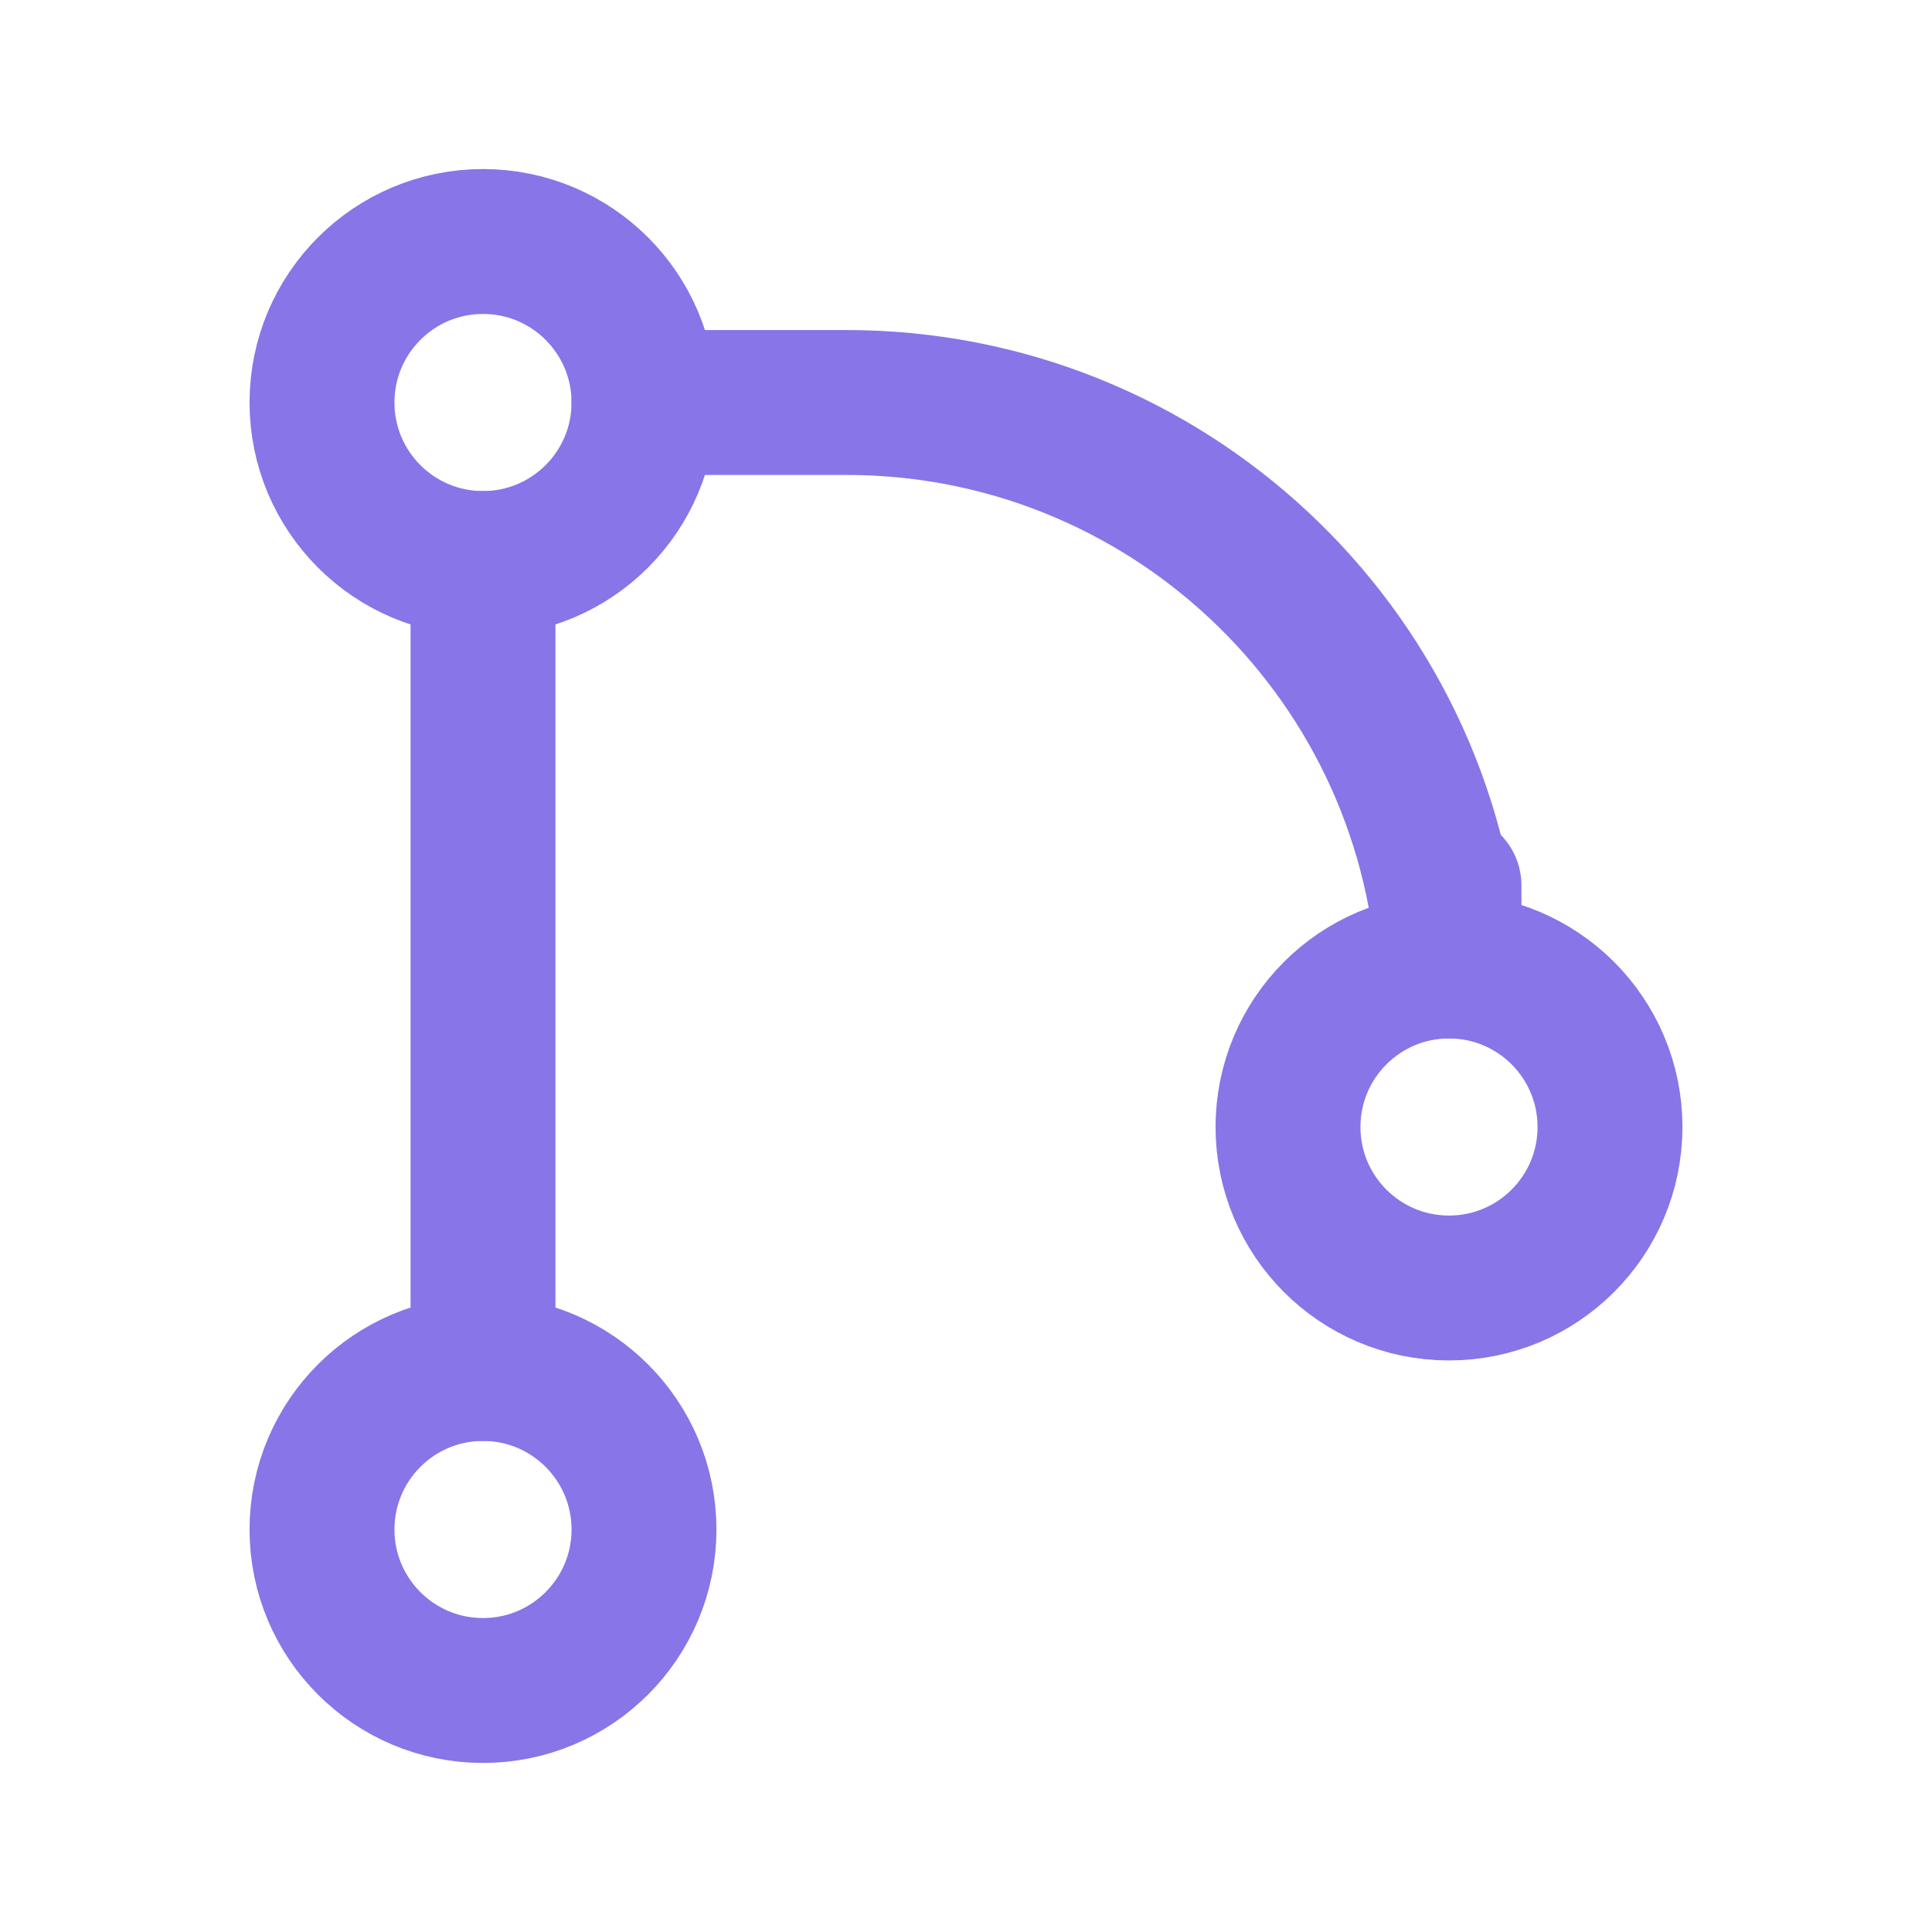
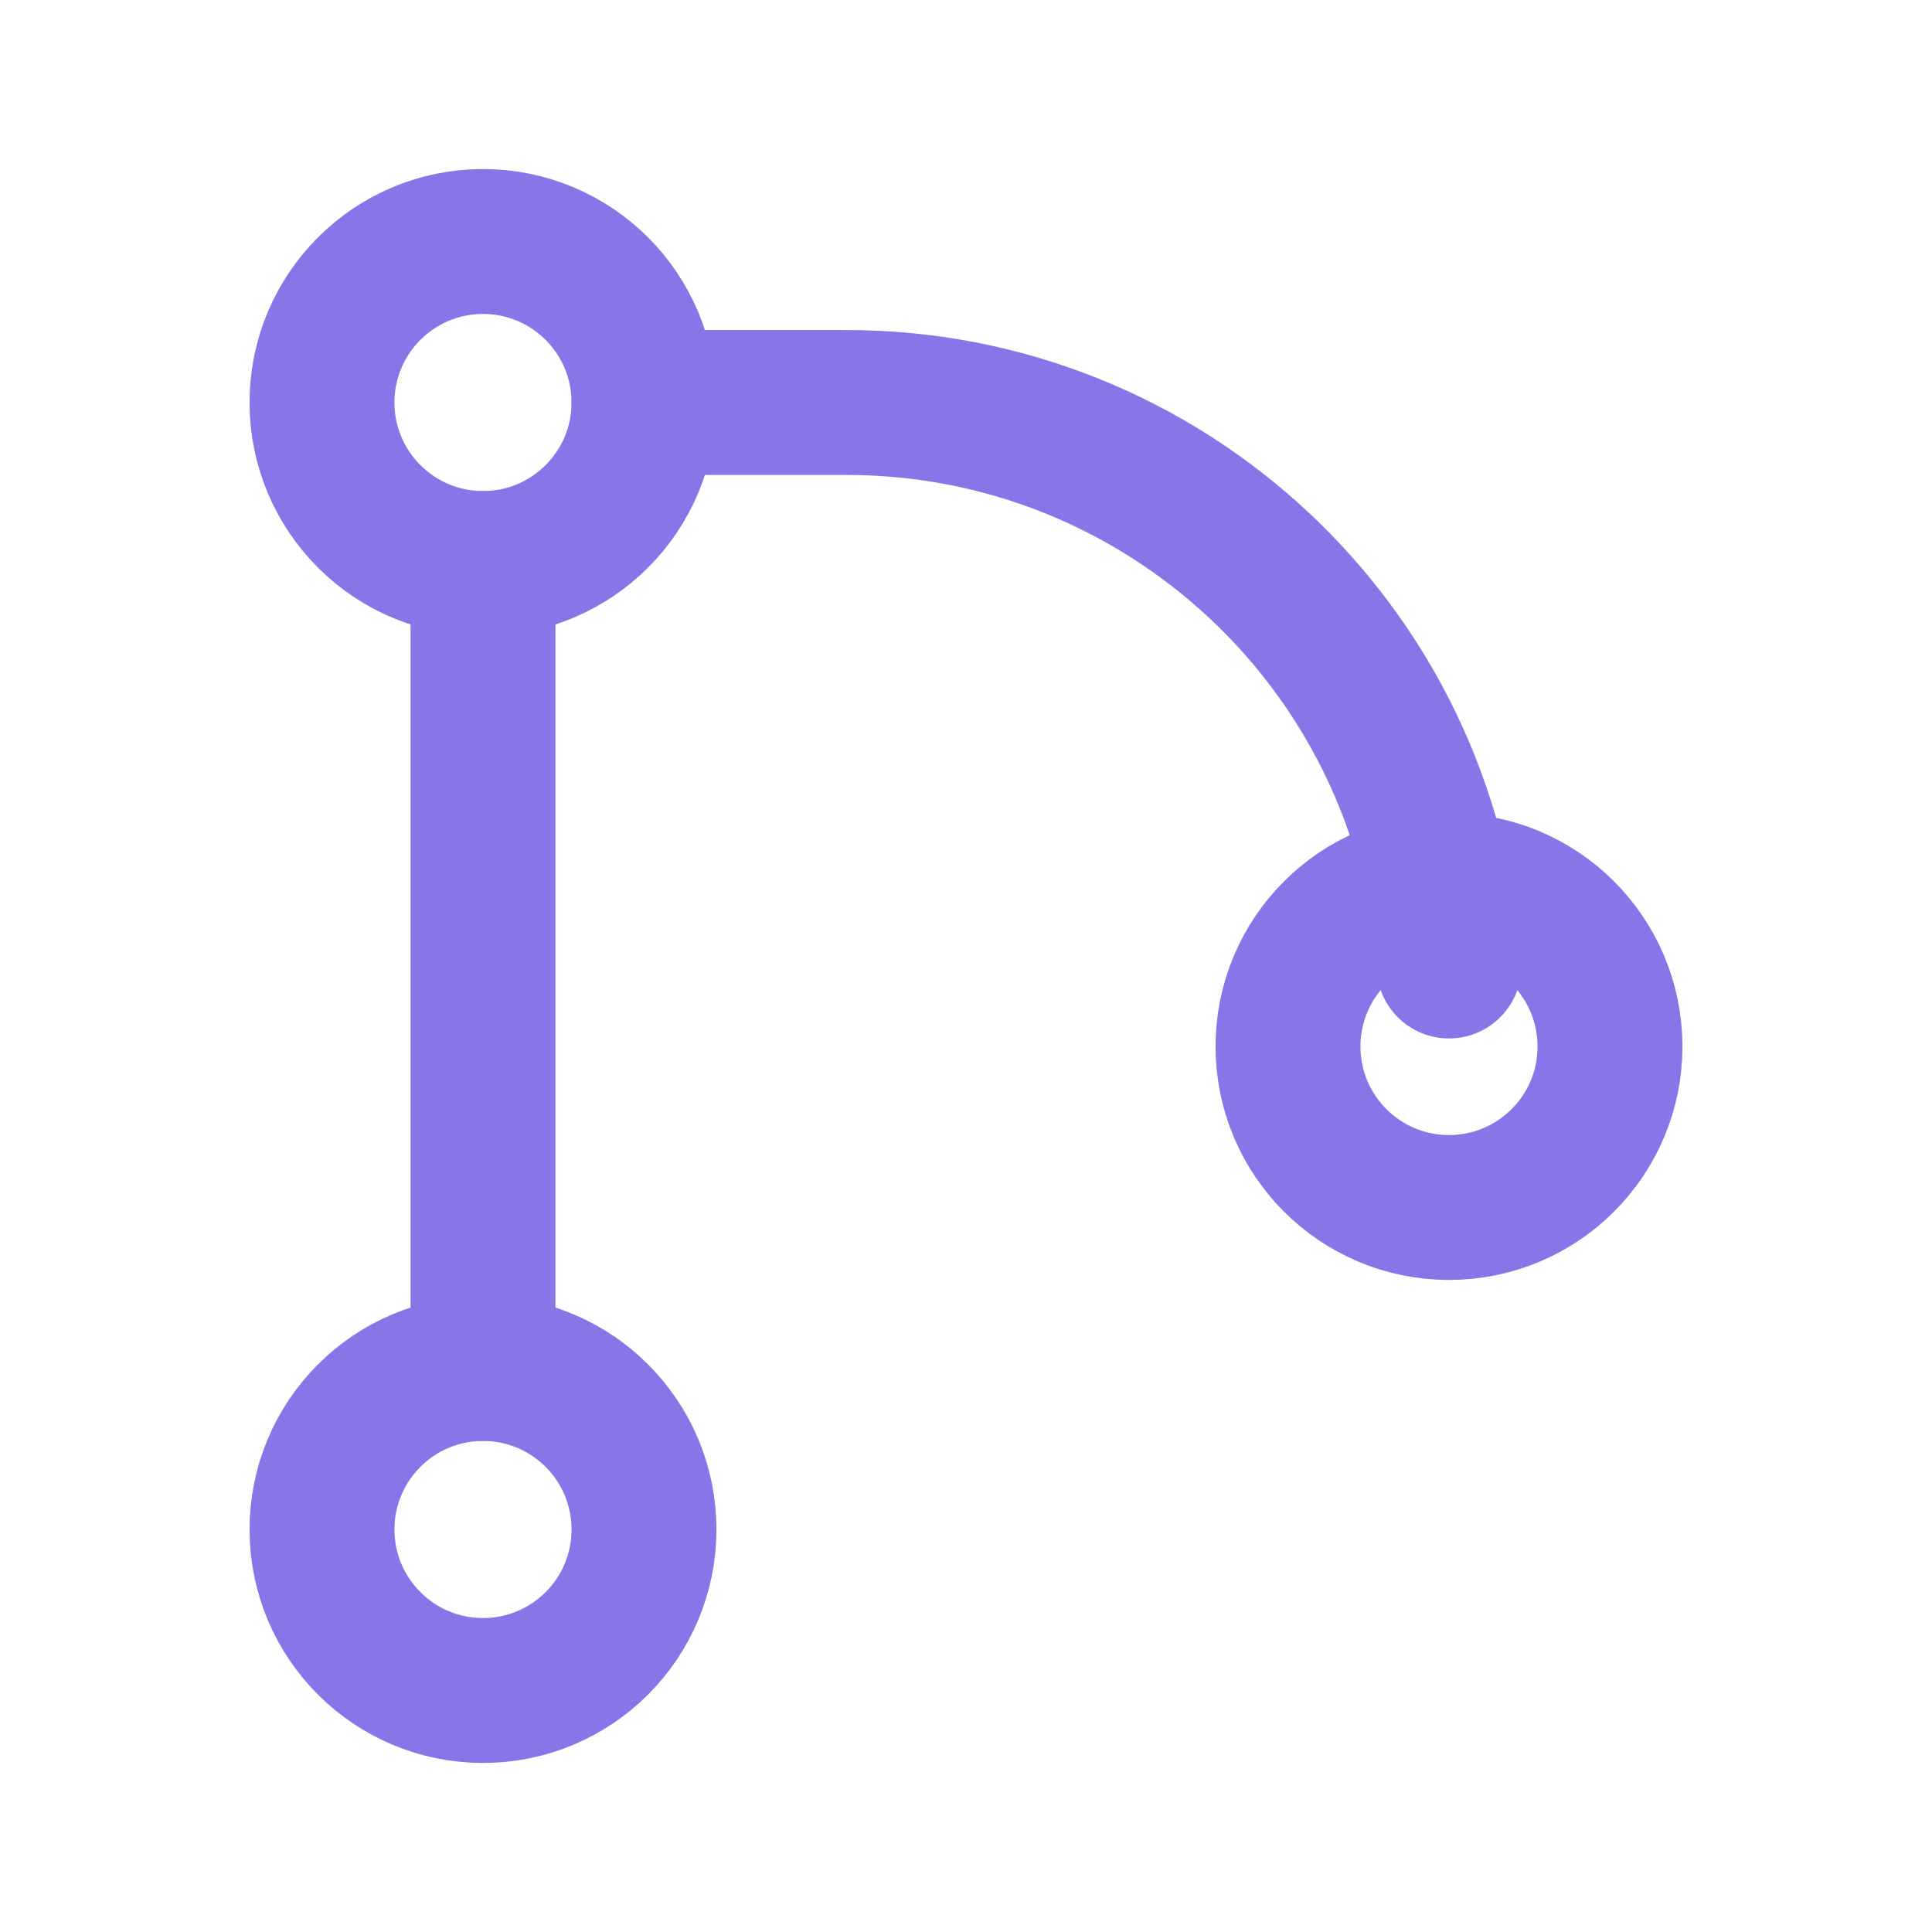
<svg xmlns="http://www.w3.org/2000/svg" width="24" height="24" viewBox="0 0 24 24">
  <g fill="none" stroke="#8875E8" stroke-width="1.8" stroke-linecap="round" stroke-linejoin="round">
    <circle cx="6" cy="5" r="2" />
    <circle cx="6" cy="19" r="2" />
-     <circle cx="18" cy="14" r="2" />
-     <path d="M6 7v10M8 5h2.5A7.5 7.5 -1 0 1 18 12v-1" />
+     <circle cx="18" cy="13" r="2" />
+     <path d="M6 7v10M8 5h2.5A7.5 7.5 0 0 1 18 12v-1" />
  </g>
</svg>
